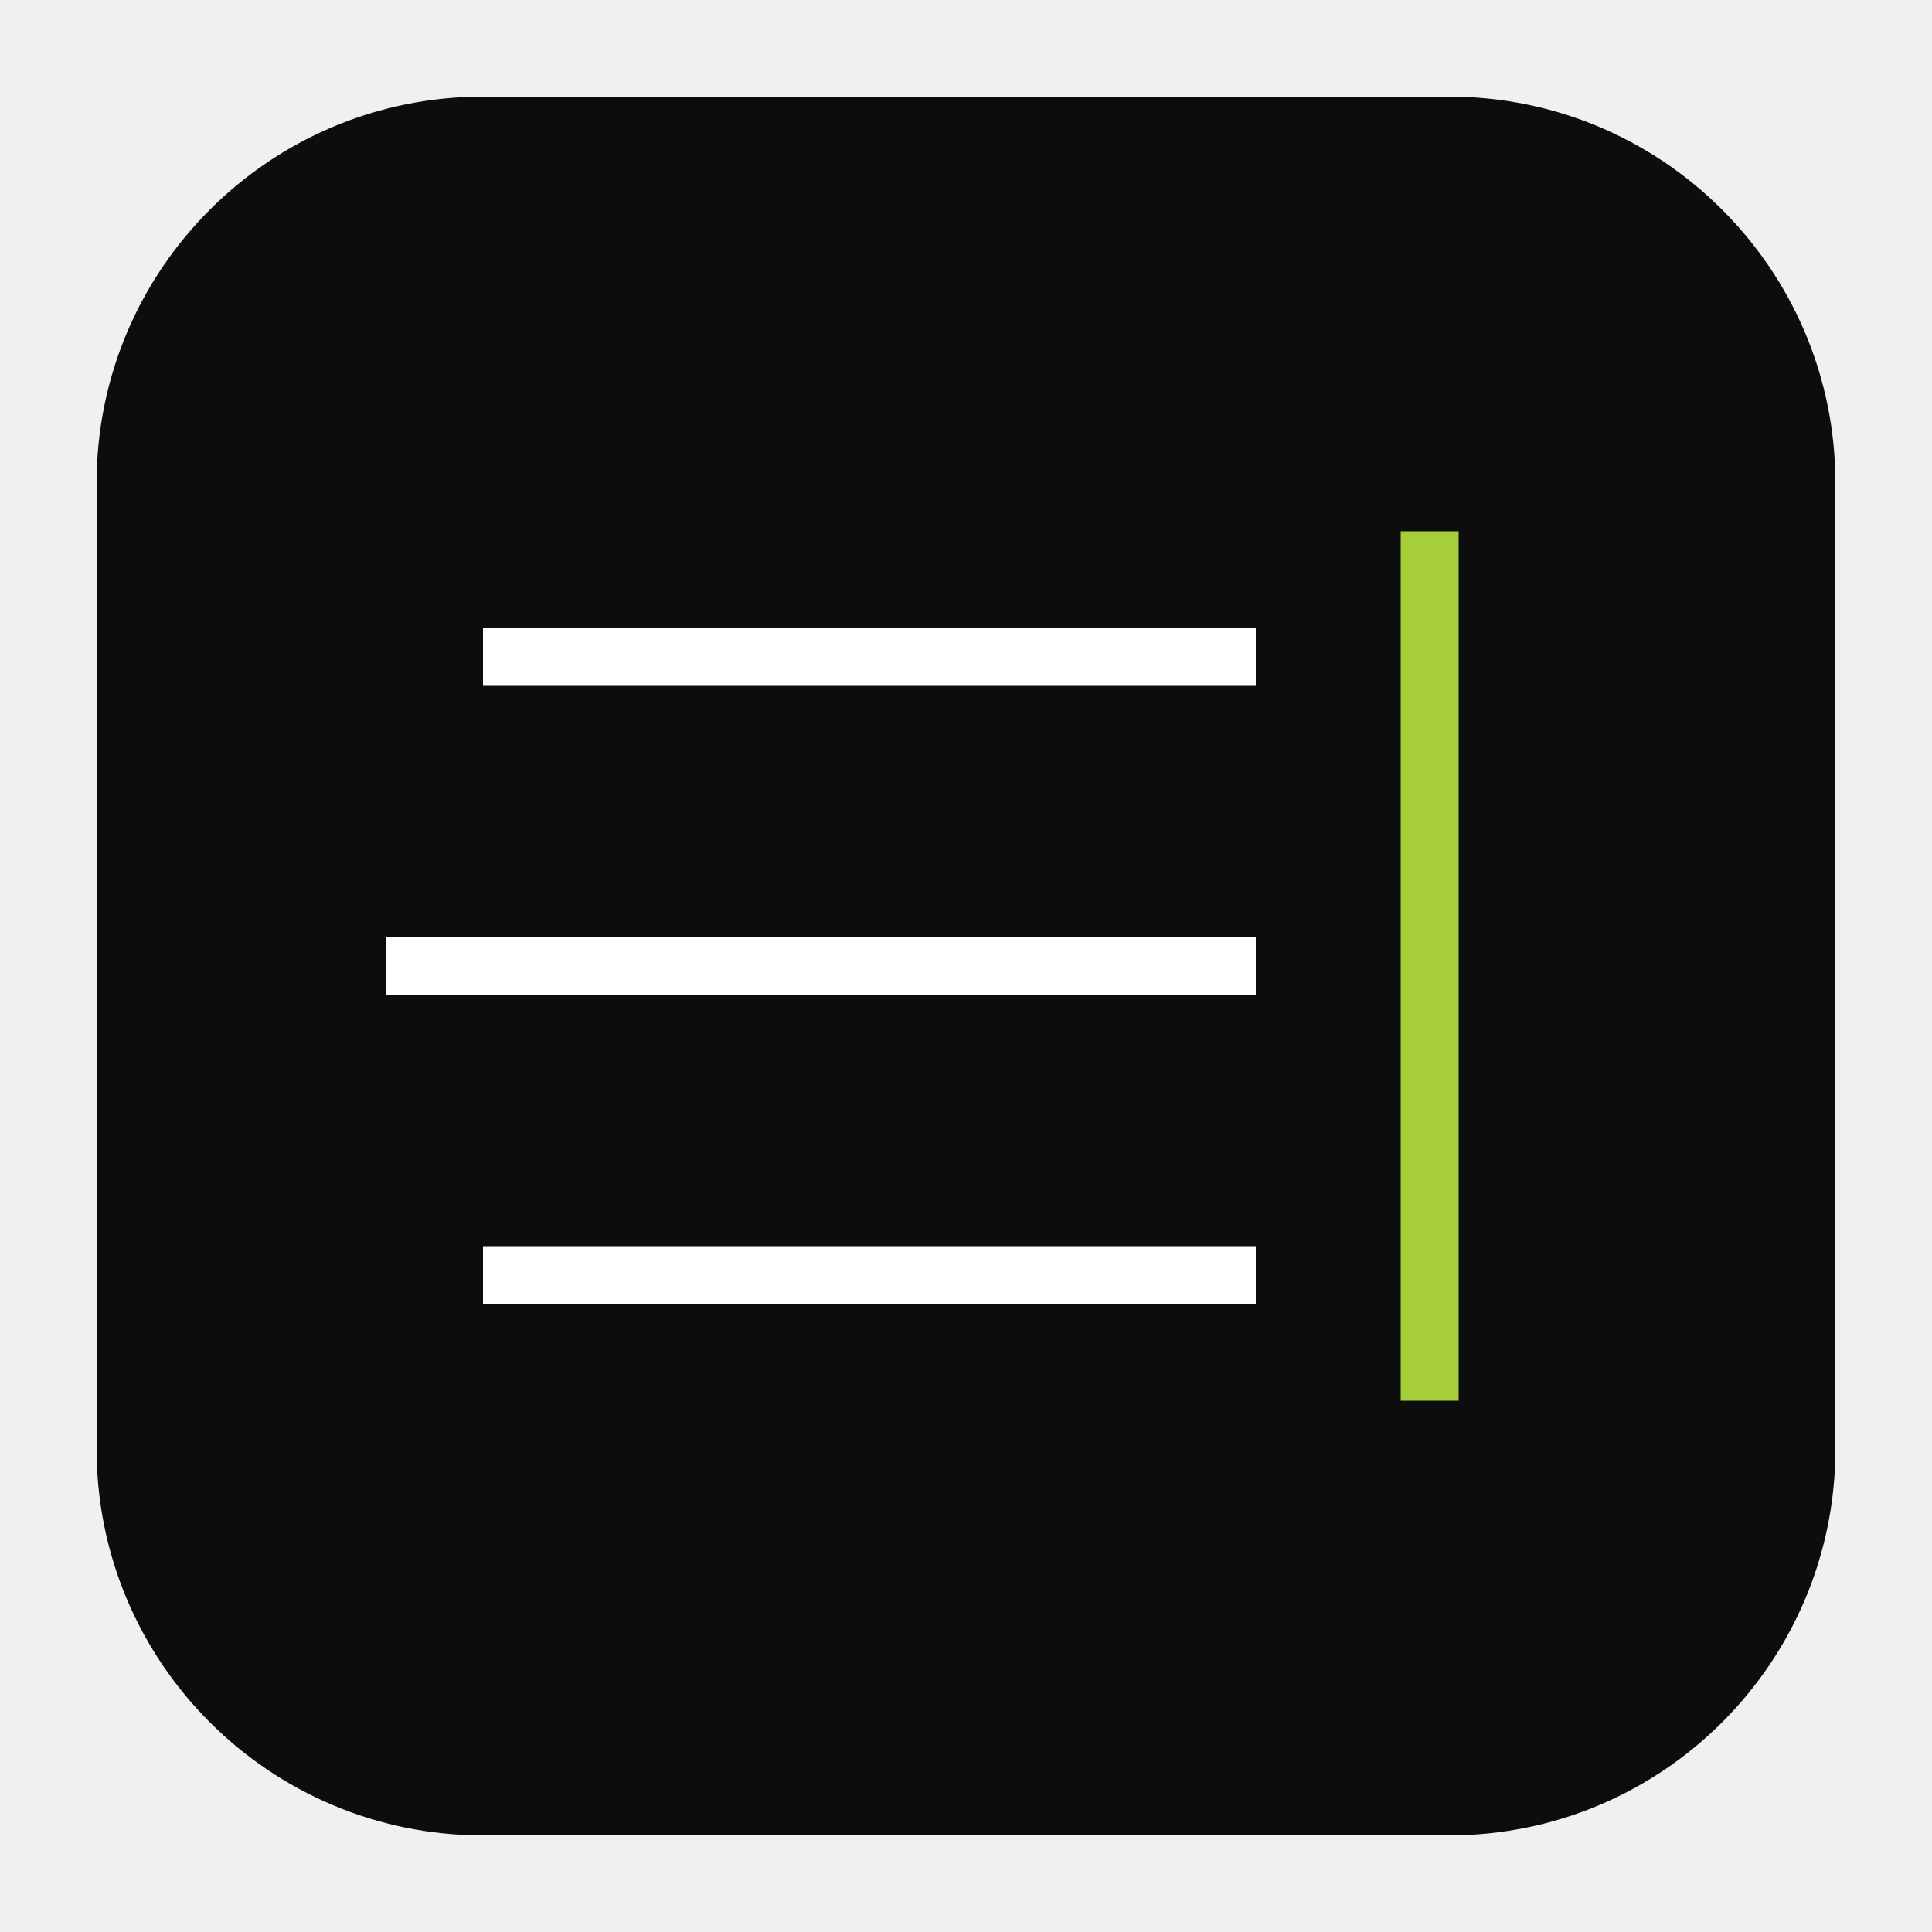
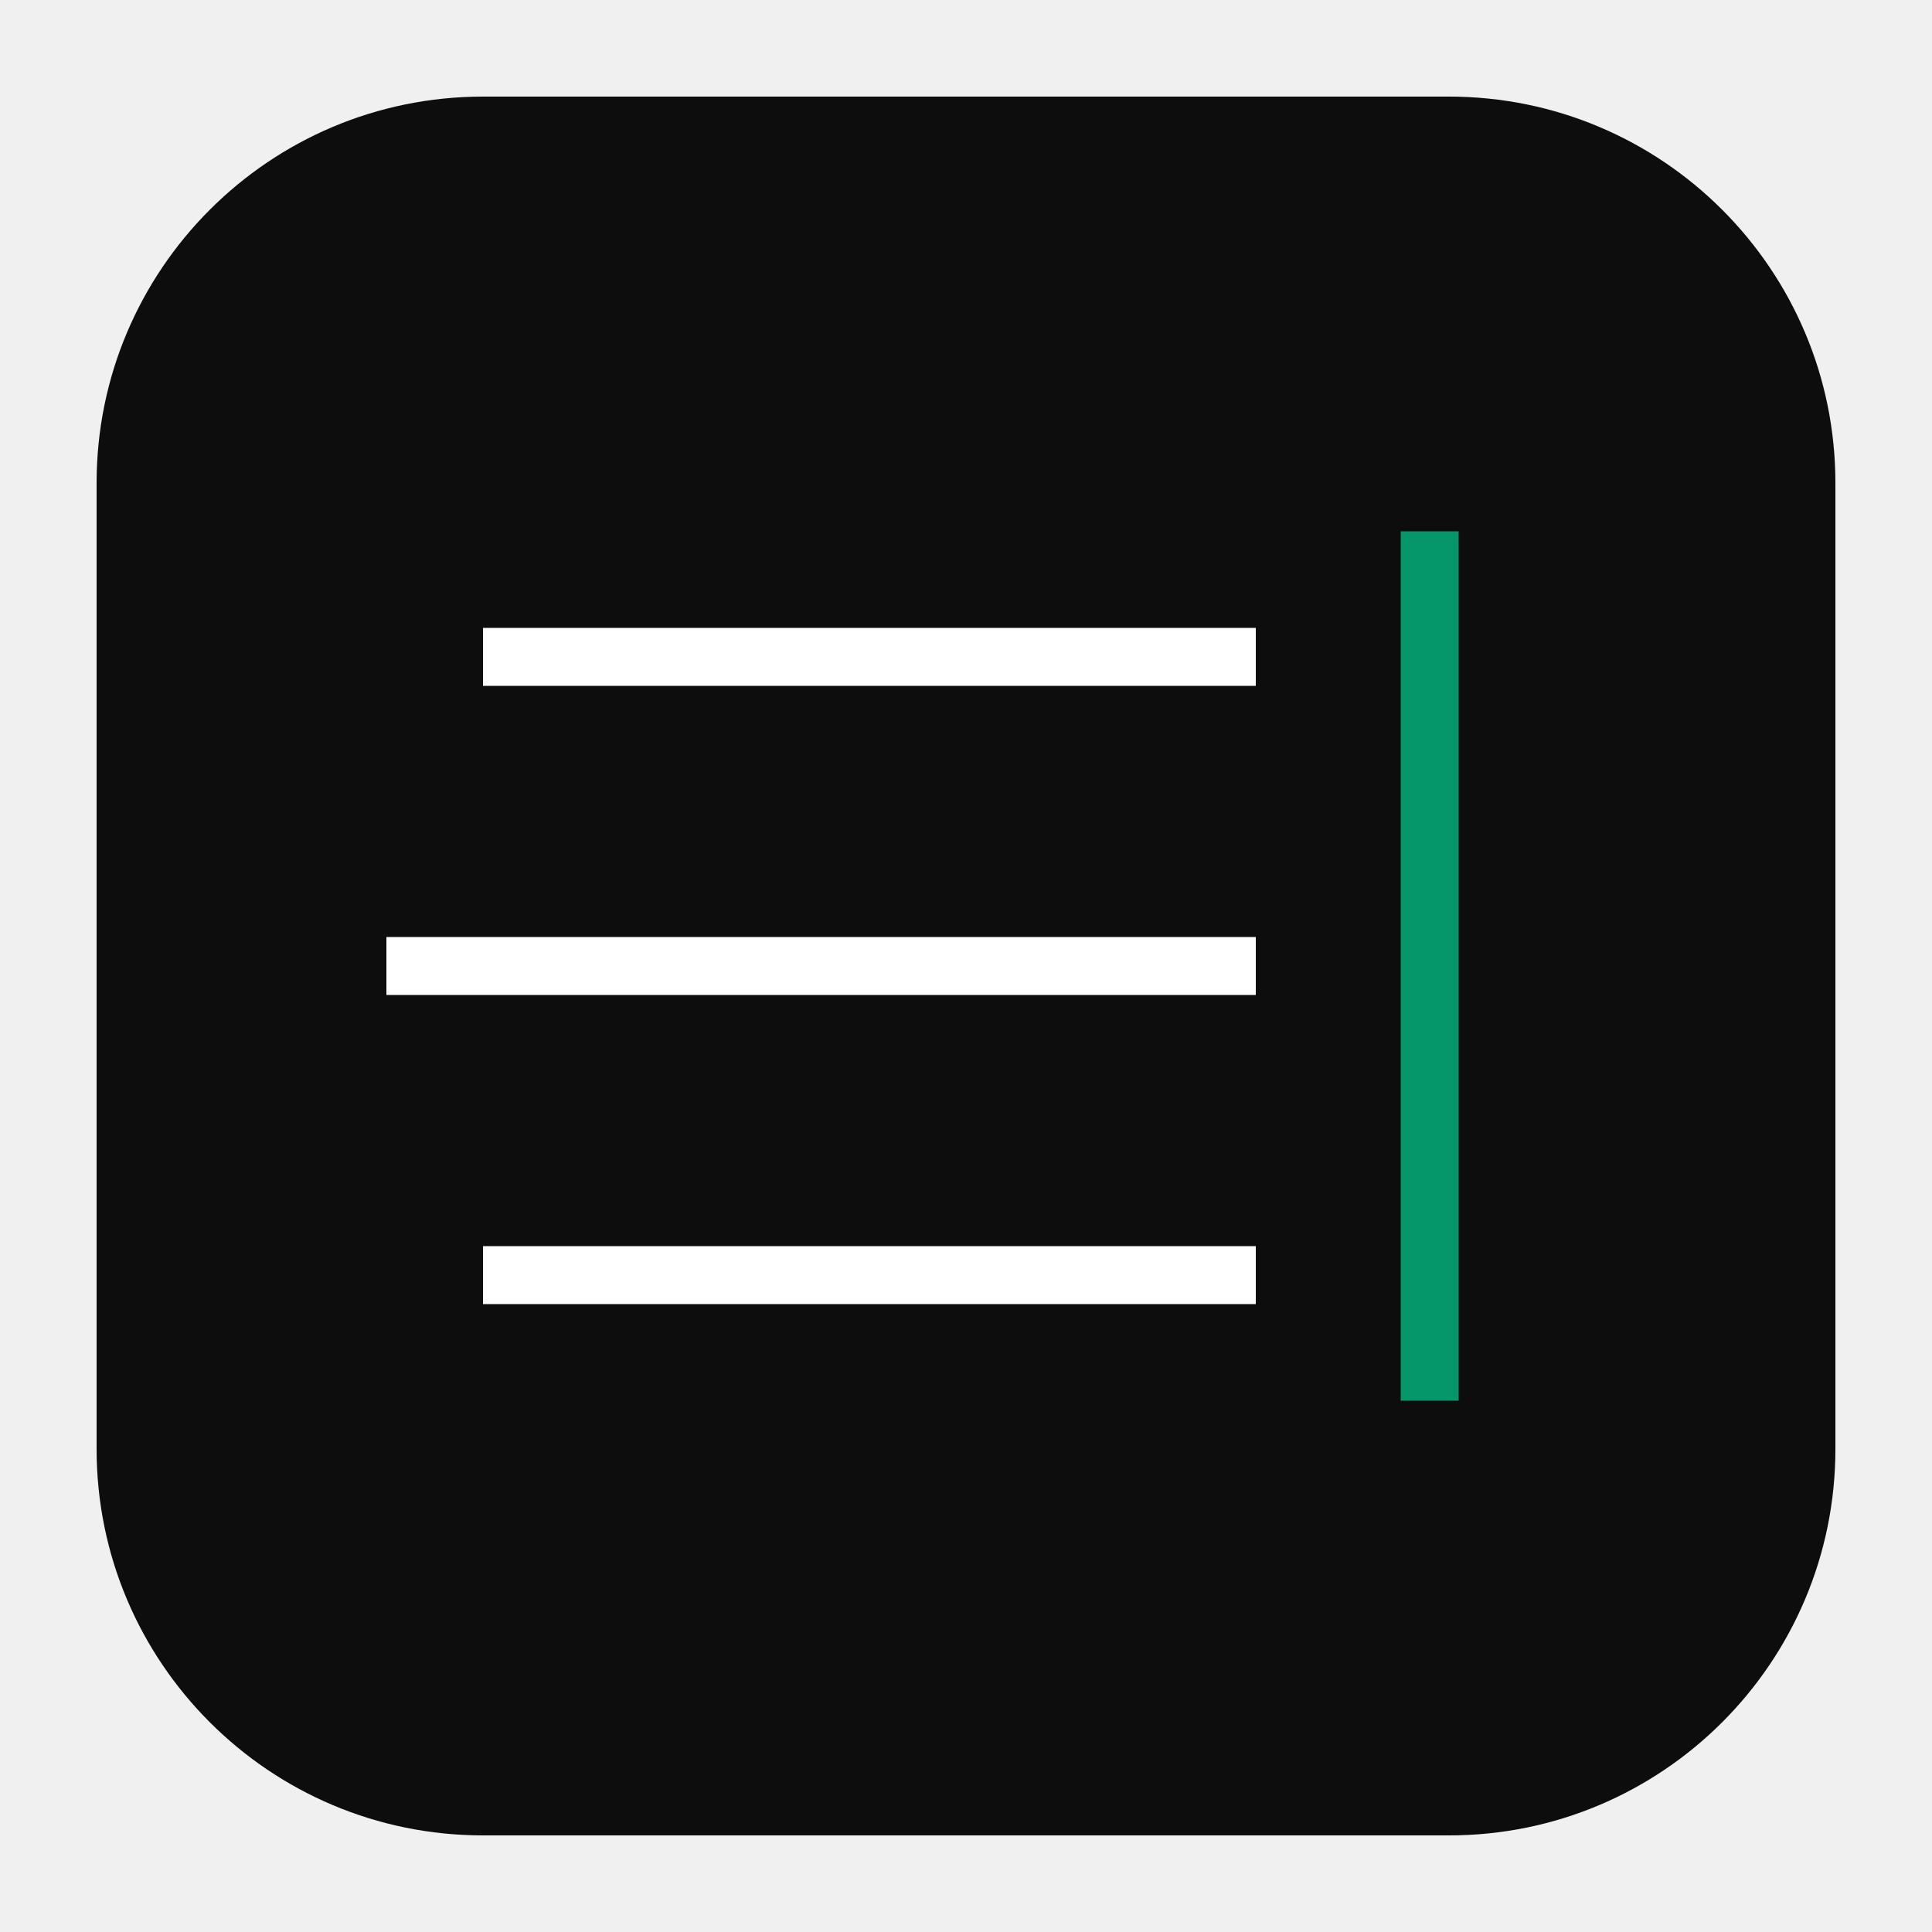
<svg xmlns="http://www.w3.org/2000/svg" viewBox="0 0 200 200" width="100%" height="100%">
  <rect x="10" y="10" width="180" height="180" rx="40" fill="#0D0D0D" />
  <rect x="50" y="65" width="80" height="6" fill="#FFFFFF" />
  <rect x="40" y="97" width="90" height="6" fill="#FFFFFF" />
  <rect x="50" y="129" width="80" height="6" fill="#FFFFFF" />
-   <rect x="145" y="55" width="6" height="90" fill="#A6CE39" />
+   <rect x="145" y="55" width="6" height="90" fill="#059669" />
</svg>
